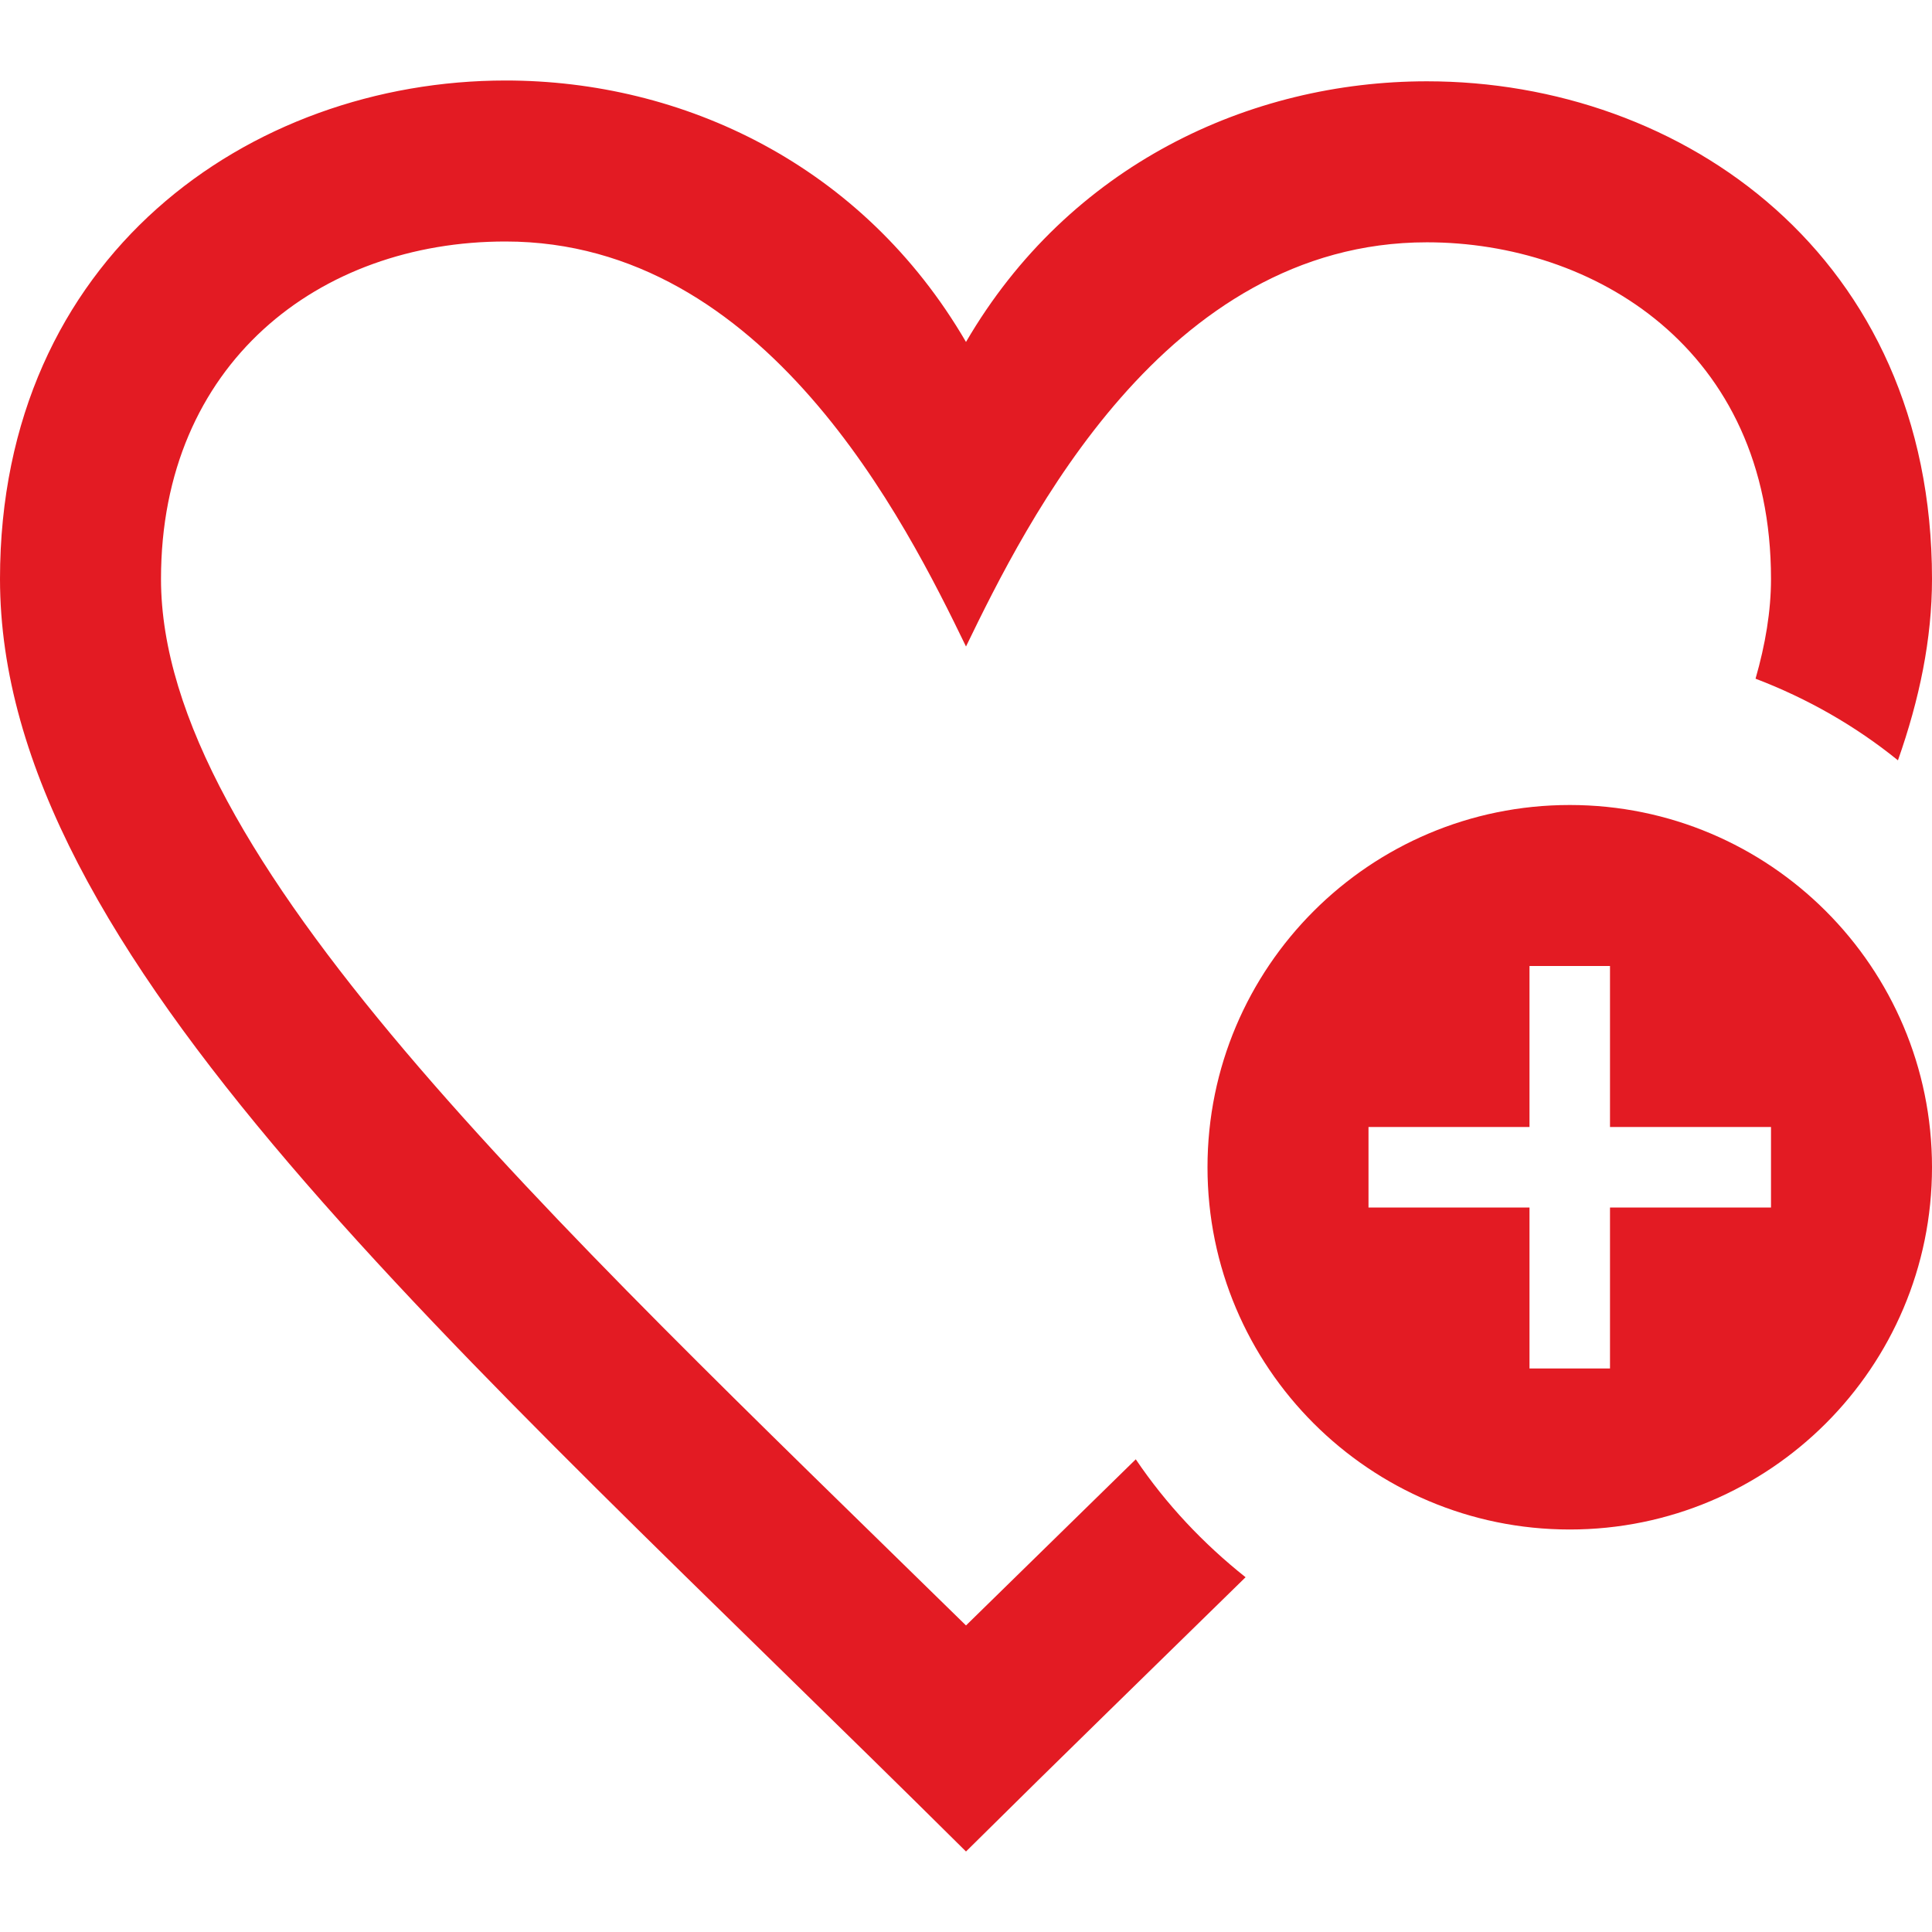
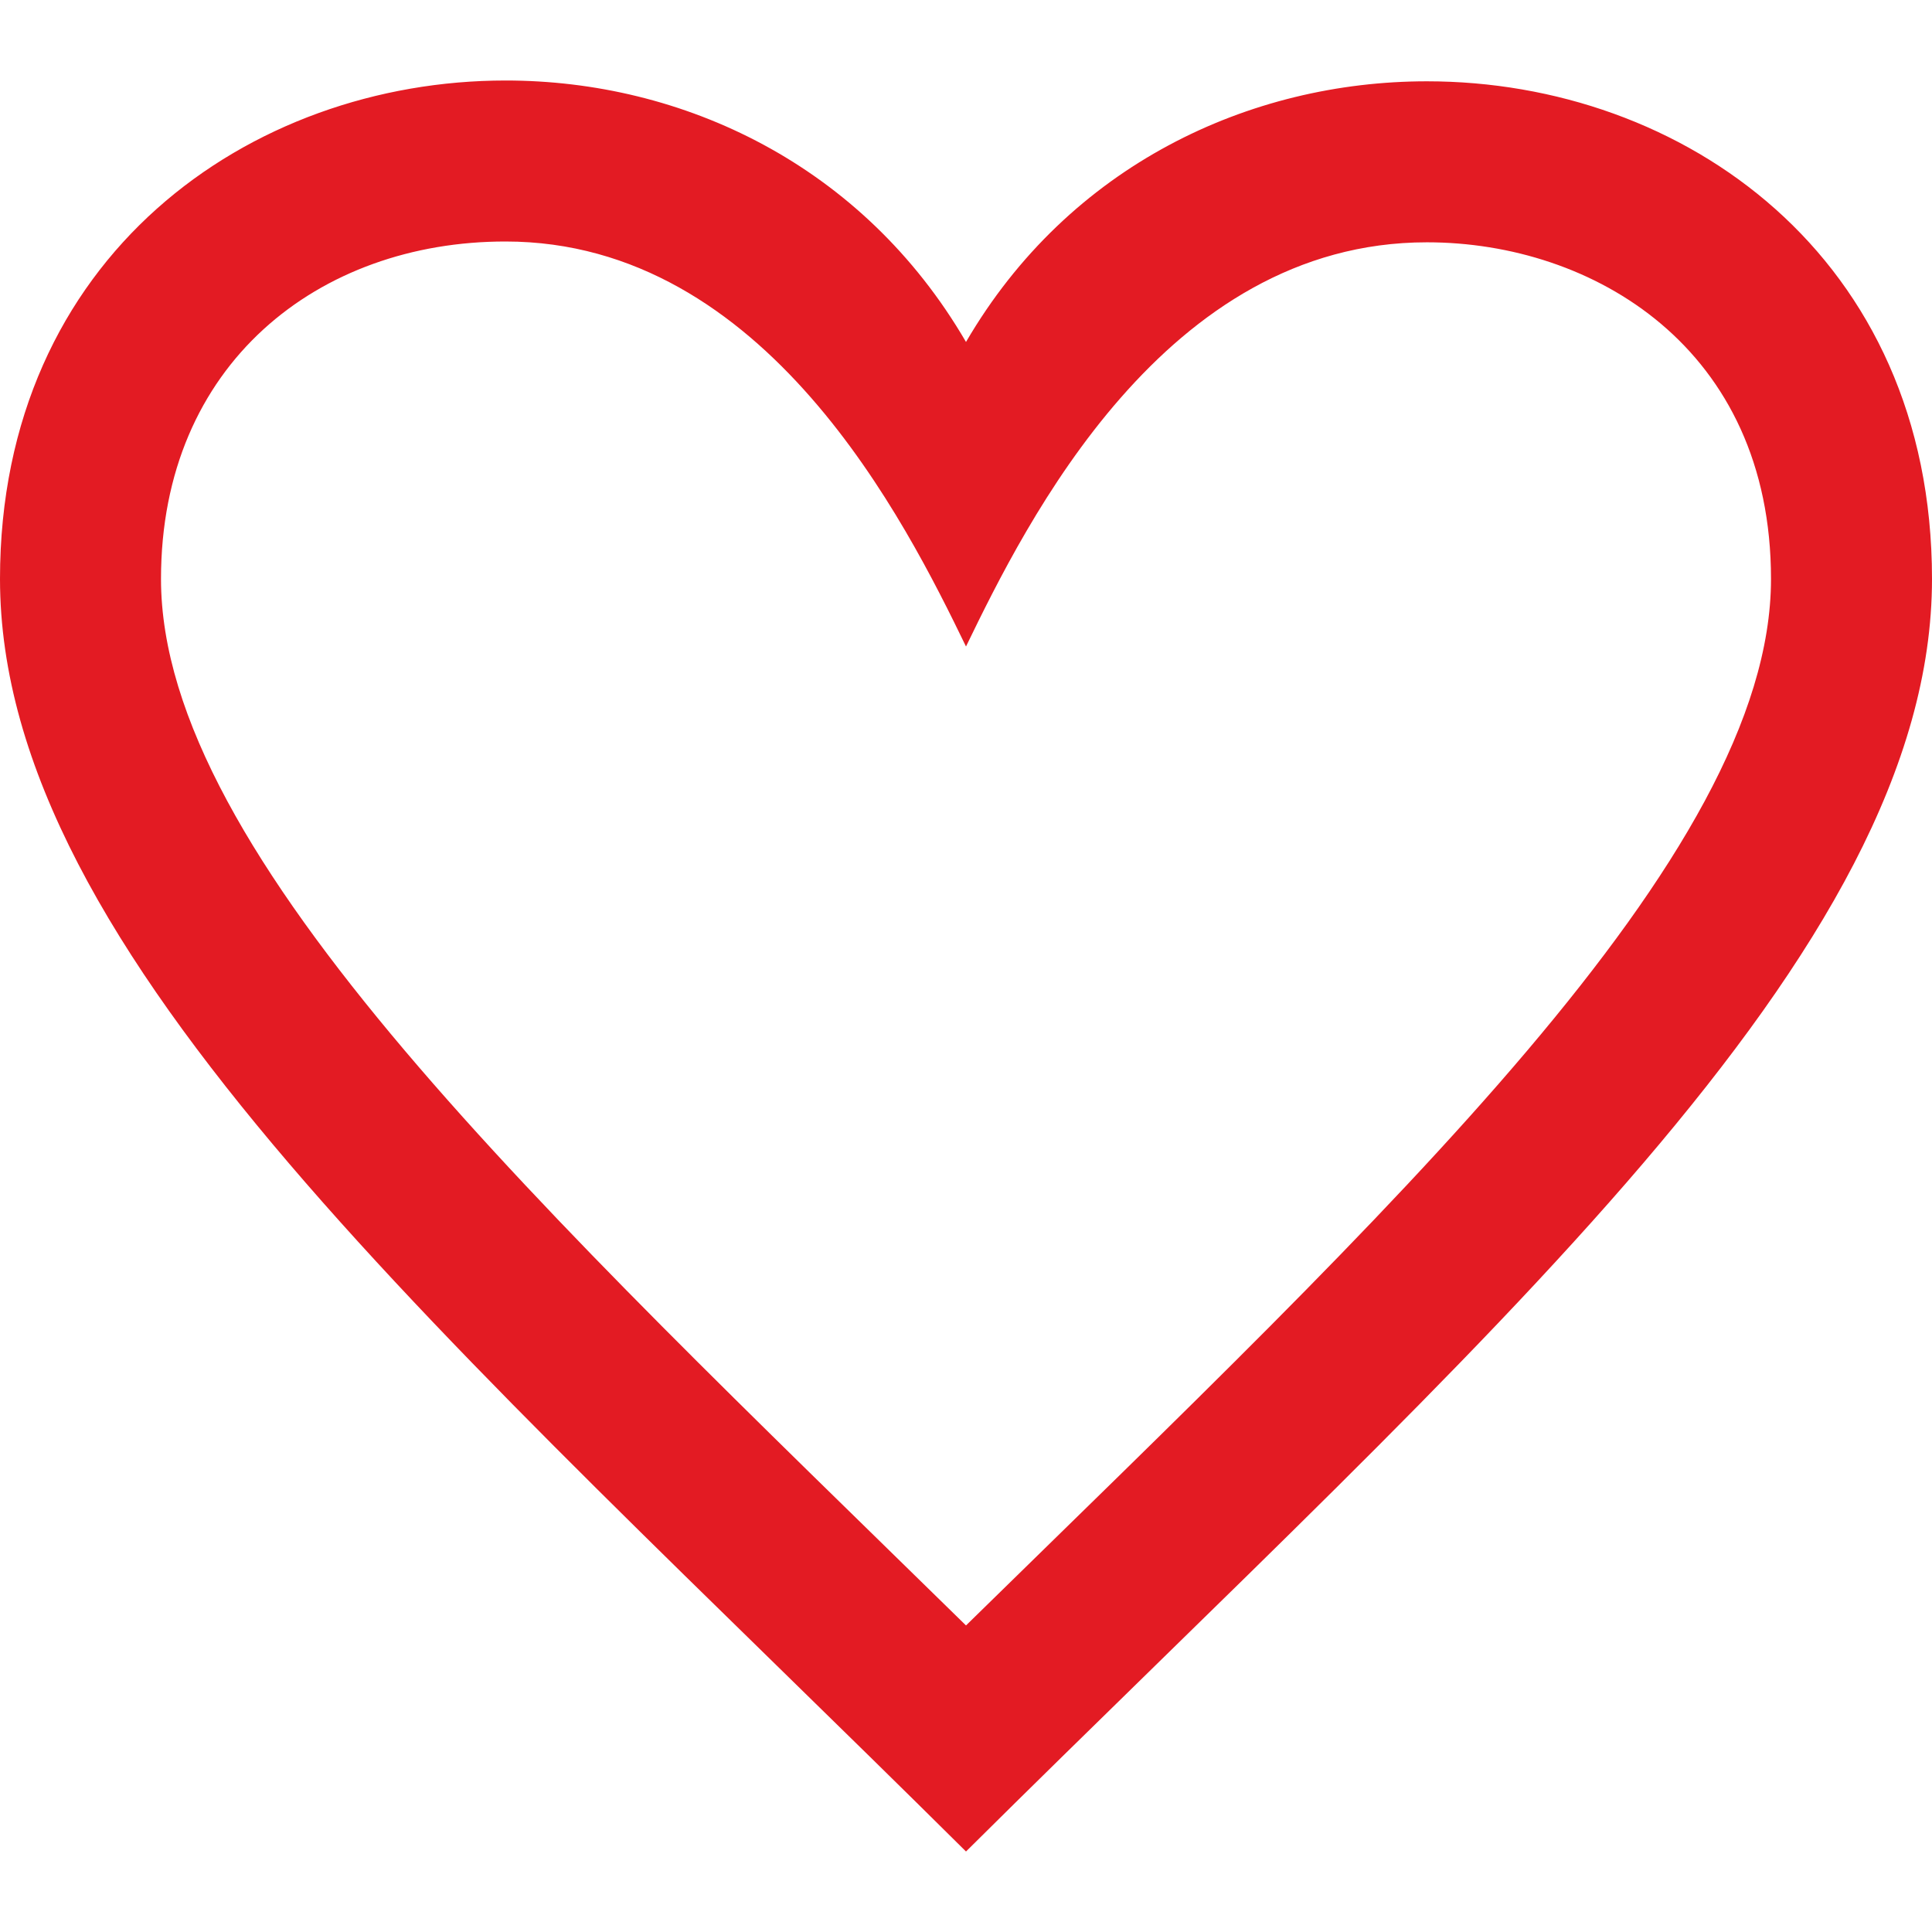
<svg xmlns="http://www.w3.org/2000/svg" fill="#E31B23" width="24" height="24" viewBox="0 0 24 24">
-   <path d="M19.5 10c-2.483 0-4.5 2.015-4.5 4.5s2.017 4.5 4.5 4.5 4.5-2.015 4.5-4.5-2.017-4.5-4.5-4.5zm2.5 5h-2v2h-1v-2h-2v-1h2v-2h1v2h2v1zm-6.527 4.593c-1.108 1.086-2.275 2.219-3.473 3.407-6.43-6.381-12-11.147-12-15.808 0-4.005 3.098-6.192 6.281-6.192 2.197 0 4.434 1.042 5.719 3.248 1.279-2.195 3.521-3.238 5.726-3.238 3.177 0 6.274 2.171 6.274 6.182 0 .746-.156 1.496-.423 2.253-.527-.427-1.124-.768-1.769-1.014.122-.425.192-.839.192-1.239 0-2.873-2.216-4.182-4.274-4.182-3.257 0-4.976 3.475-5.726 5.021-.747-1.54-2.484-5.03-5.72-5.031-2.315-.001-4.28 1.516-4.28 4.192 0 3.442 4.742 7.85 10 13l2.109-2.064c.376.557.839 1.048 1.364 1.465z" />
+   <path d="M6.28 3c3.236.001 4.973 3.491 5.72 5.031.75-1.547 2.469-5.021 5.726-5.021 2.058 0 4.274 1.309 4.274 4.182 0 3.442-4.744 7.851-10 13-5.258-5.151-10-9.559-10-13 0-2.676 1.965-4.193 4.28-4.192zm.001-2c-3.183 0-6.281 2.187-6.281 6.192 0 4.661 5.57 9.427 12 15.808 6.43-6.381 12-11.147 12-15.808 0-4.011-3.097-6.182-6.274-6.182-2.204 0-4.446 1.042-5.726 3.238-1.285-2.206-3.522-3.248-5.719-3.248z" />
</svg>
